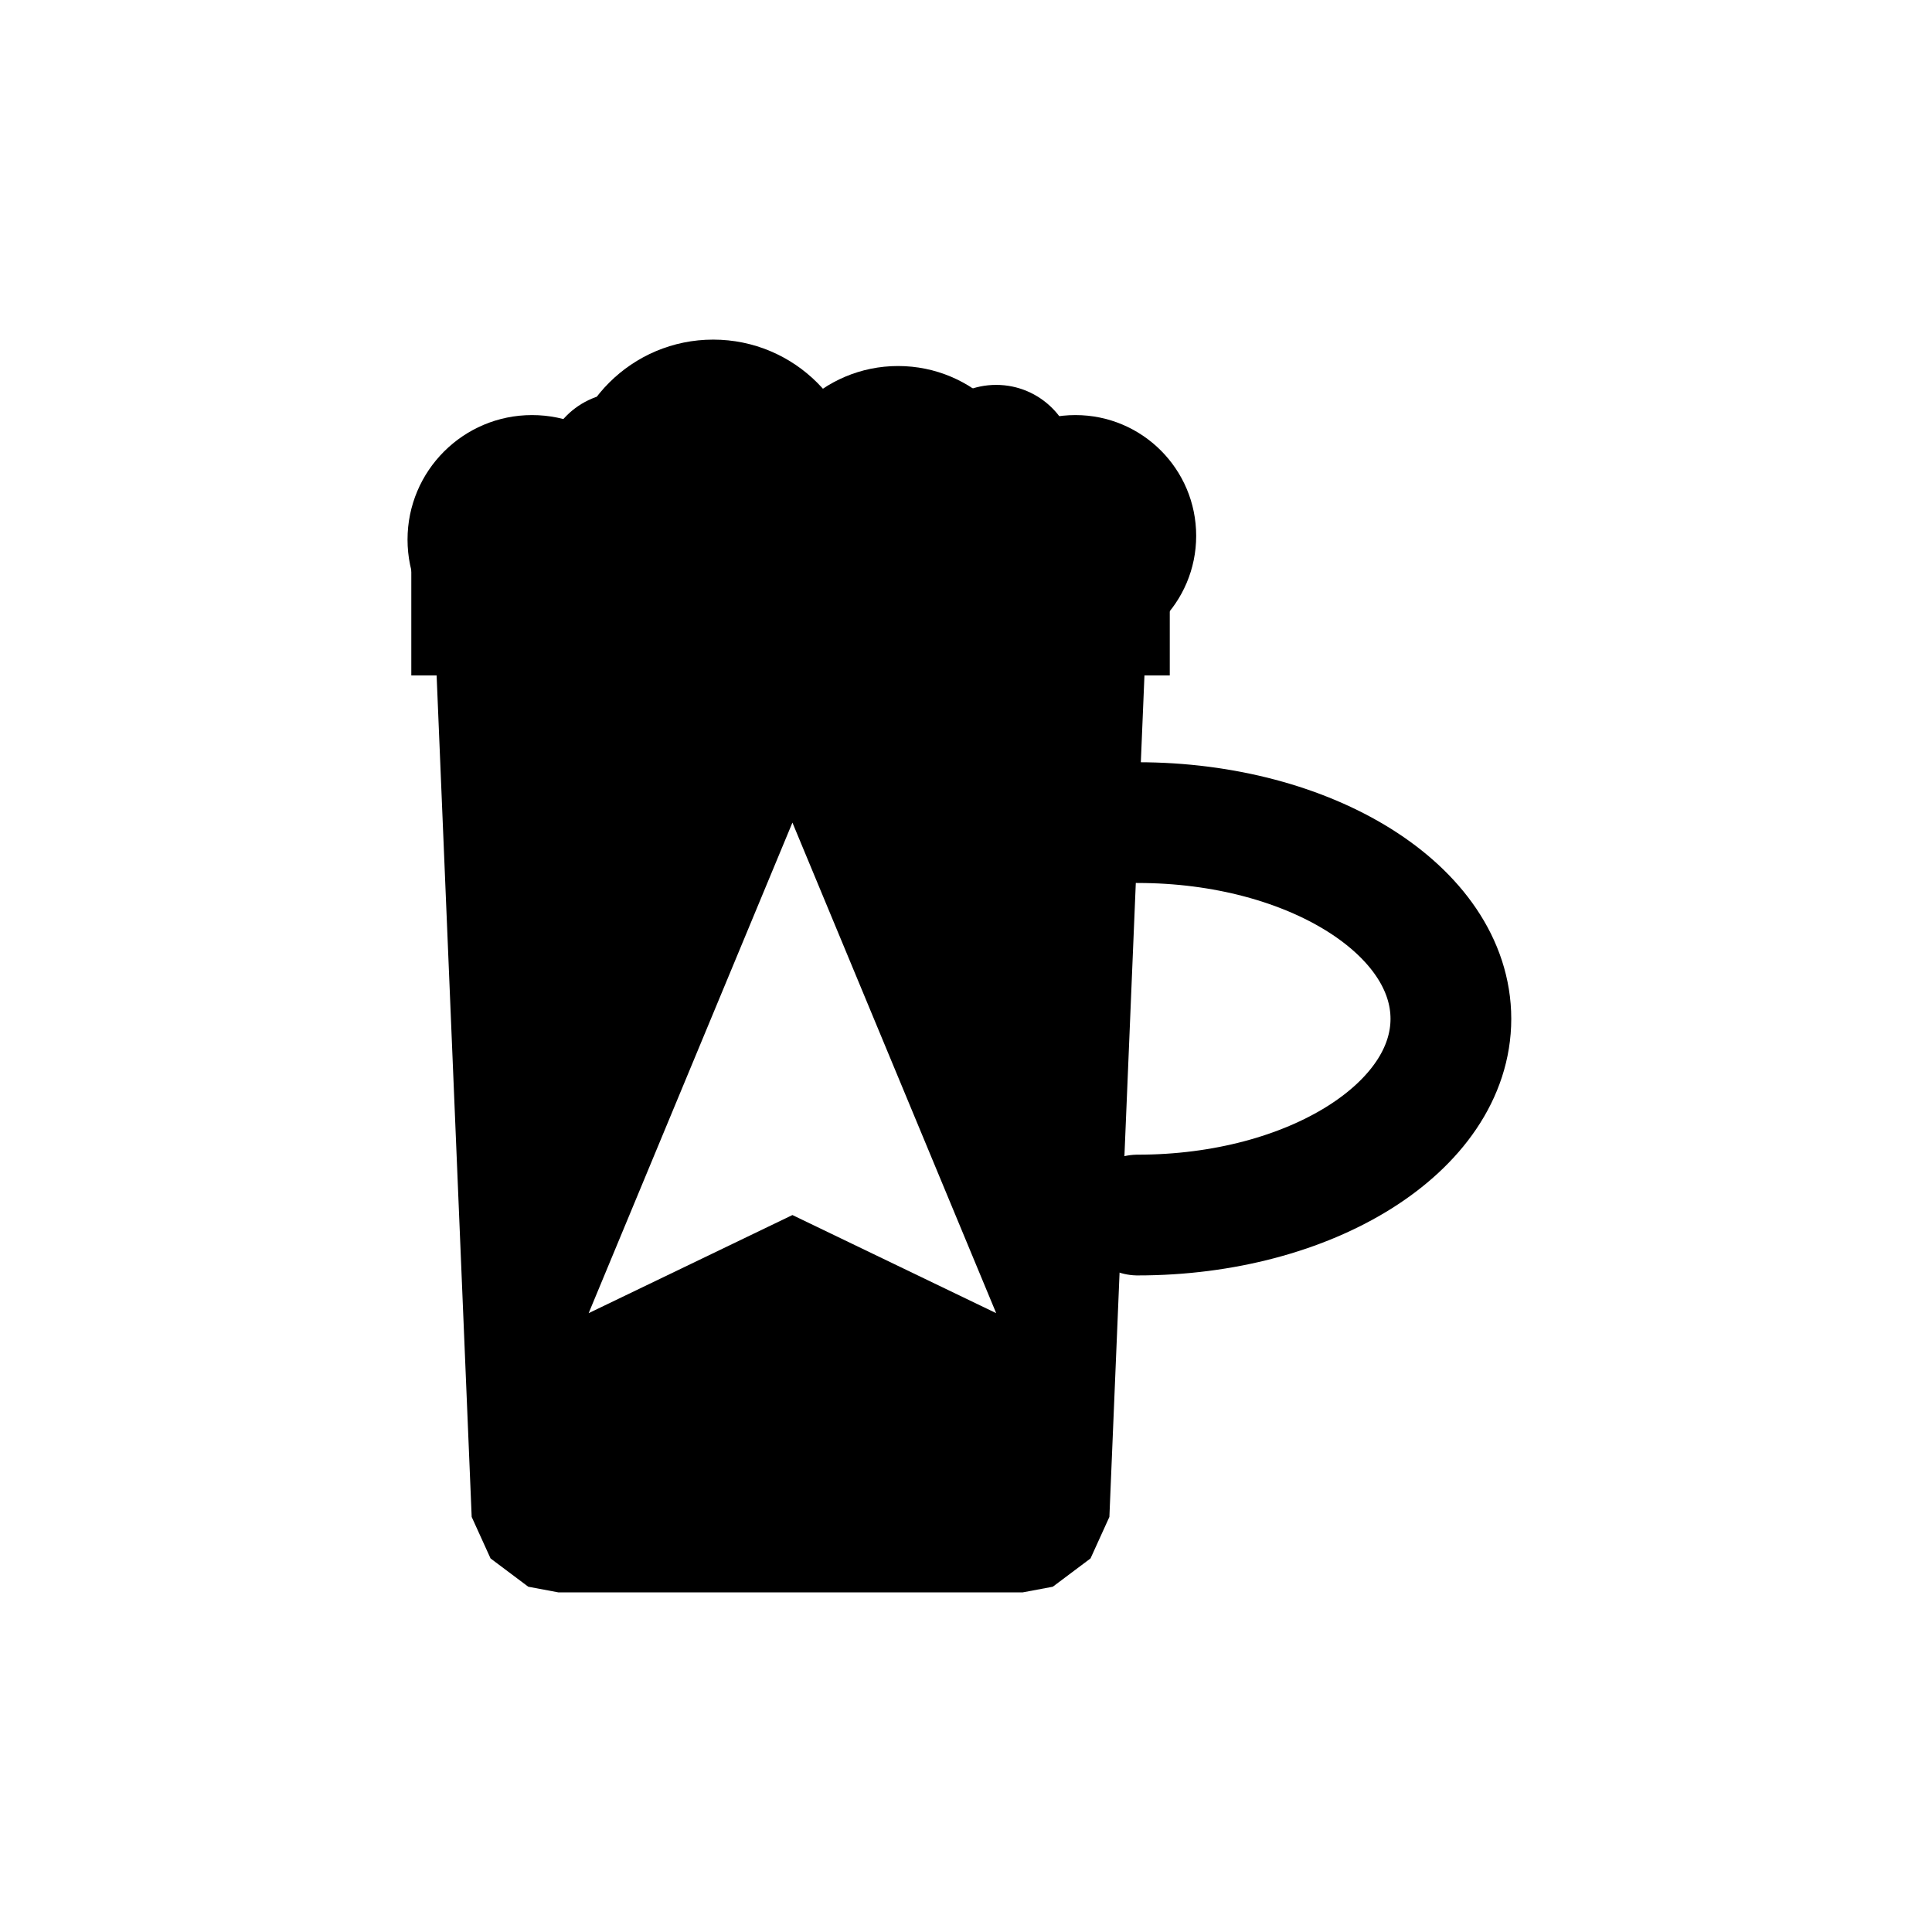
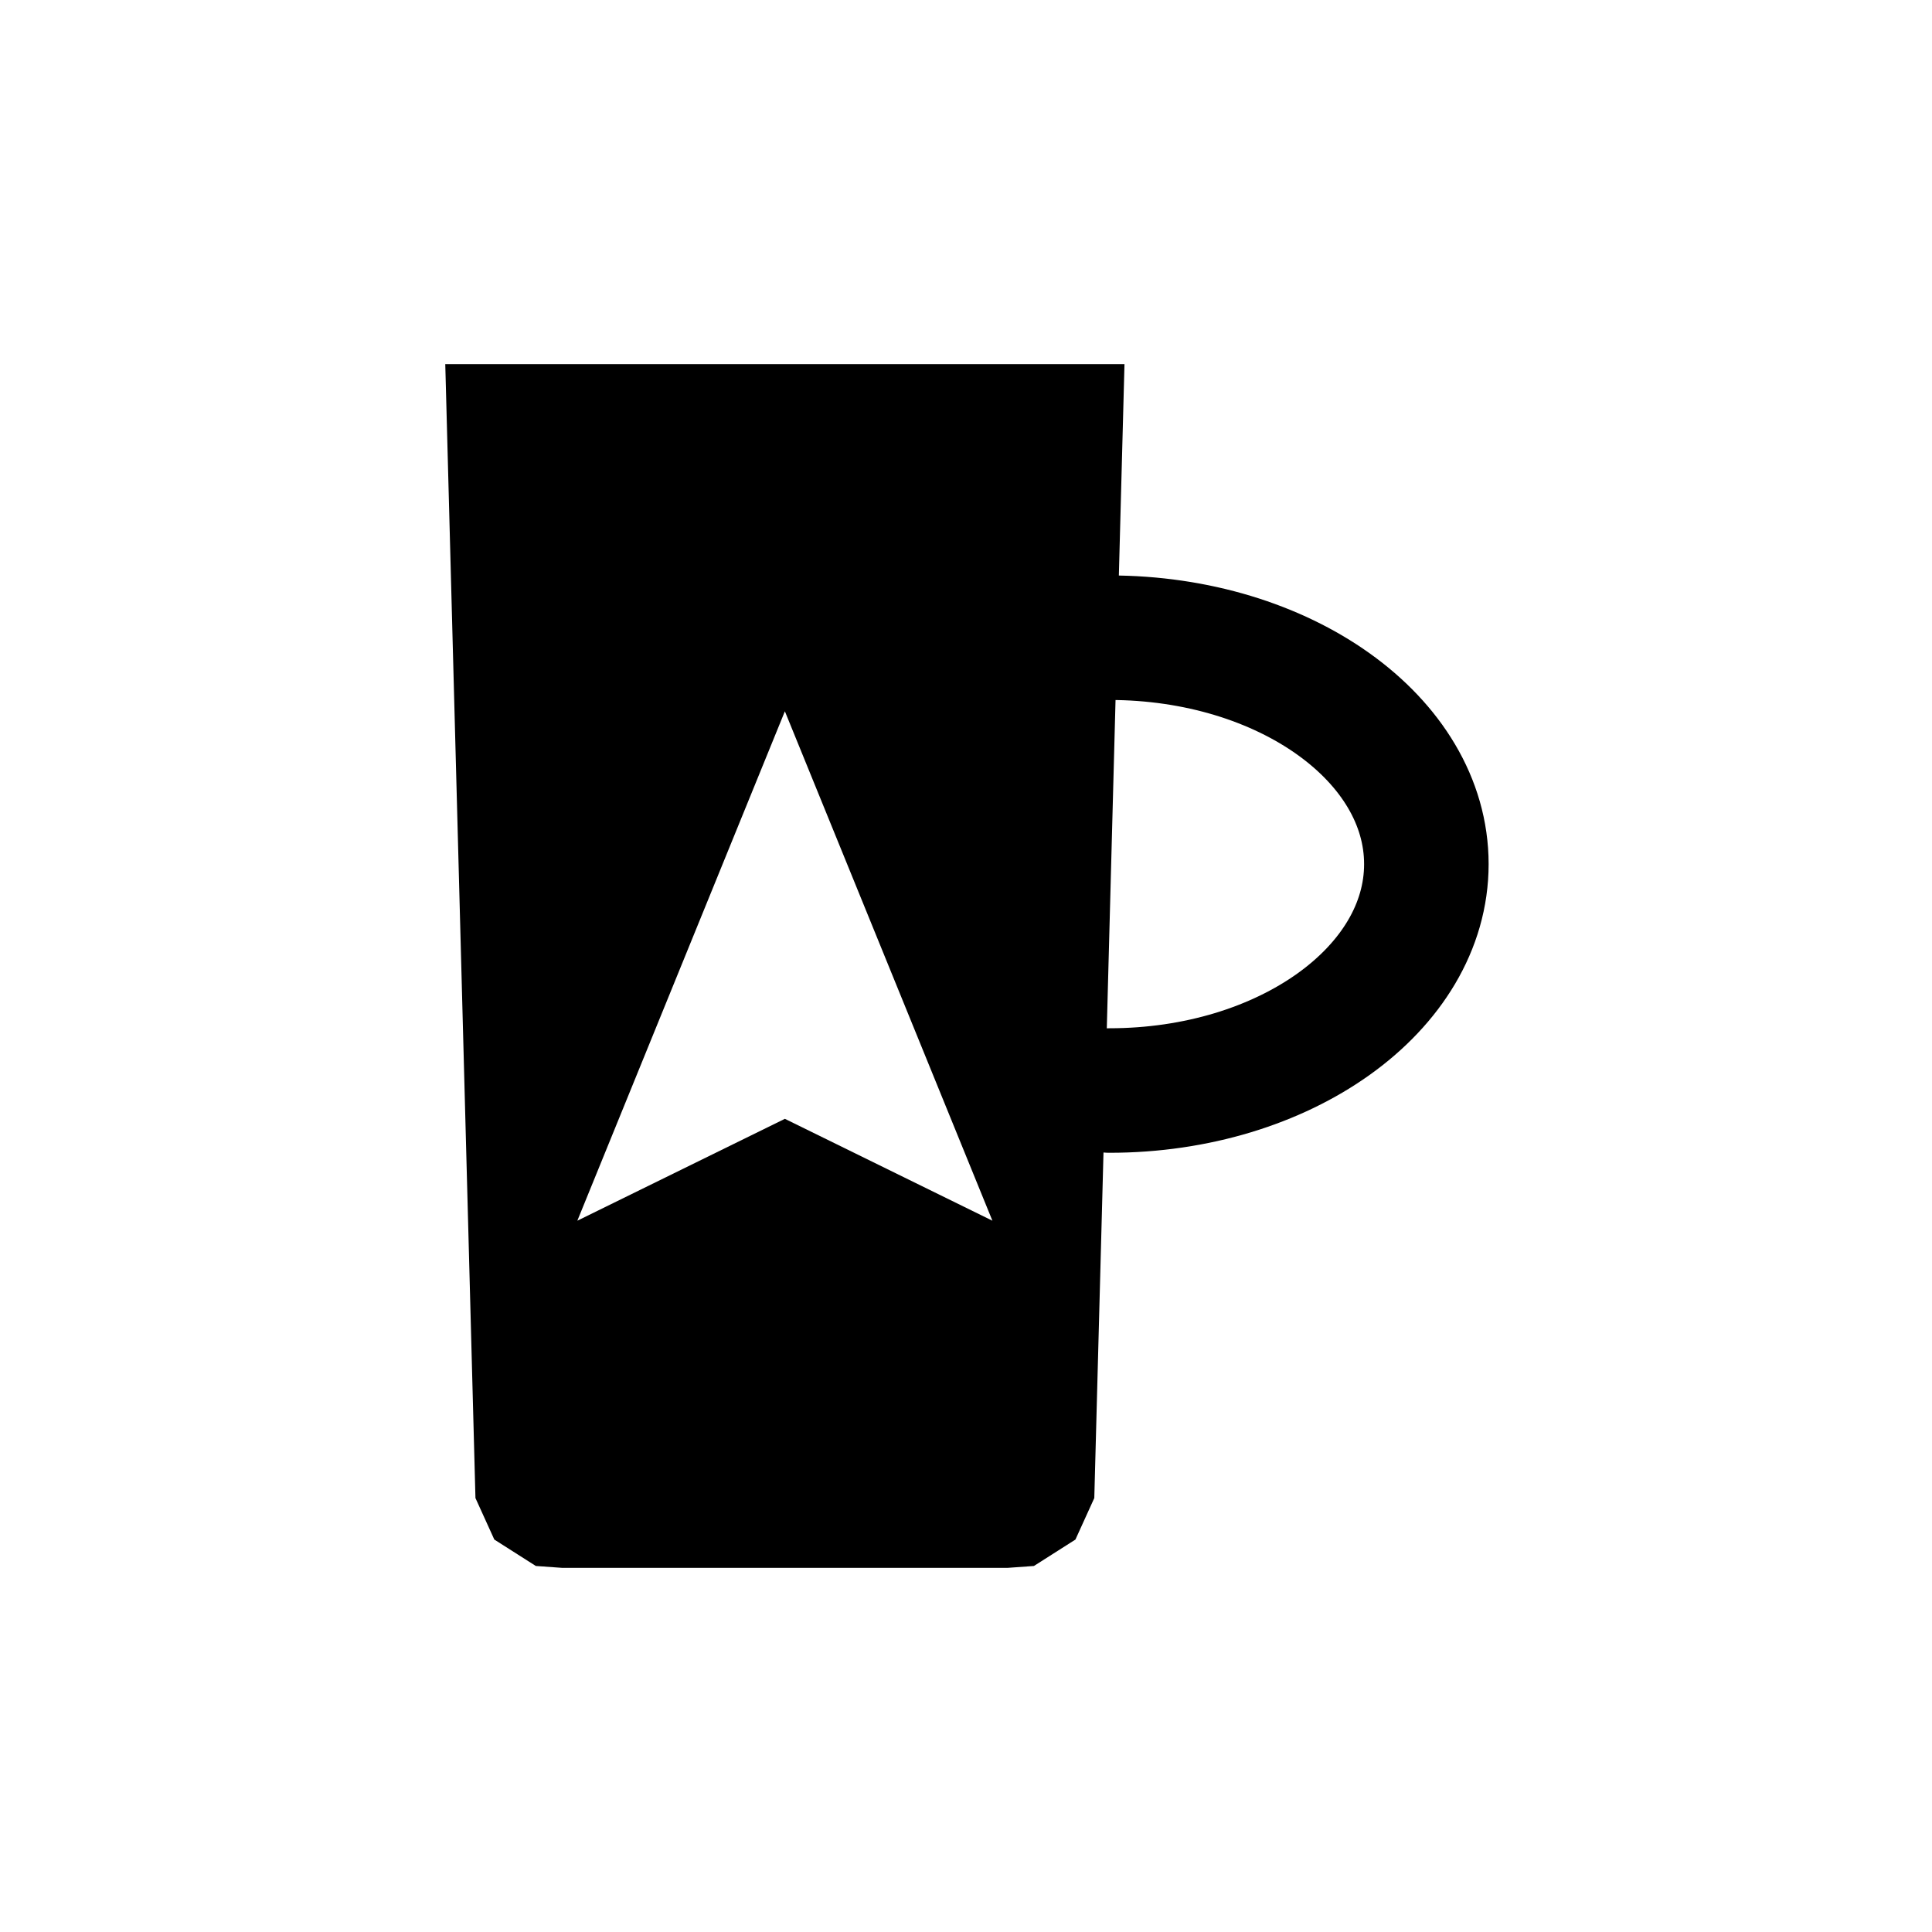
<svg xmlns="http://www.w3.org/2000/svg" viewBox="0 0 1024 1024" width="1024" height="1024">
  <rect width="1024" height="1024" fill="#FFFFFF" />
-   <g transform="translate(-20 -16)">
-     <path d="M623 452 A 166 104 0 0 1 623 660" fill="none" stroke="#000000" stroke-width="64" stroke-linecap="round" />
-     <g fill="#000000">
-       <polygon points="250,340 628,340 608,820 598,842 578,857 562,860 316,860 300,857 280,842 270,820" />
-       <rect x="238" y="302" width="402" height="72" />
-       <circle cx="302" cy="302" r="66" />
-       <circle cx="398" cy="274" r="78" />
-       <circle cx="496" cy="282" r="72" />
-       <circle cx="590" cy="300" r="64" />
-       <circle cx="350" cy="266" r="42" />
-       <circle cx="548" cy="262" r="42" />
-     </g>
-     <polygon points="440,452 548,712 440,660 332,712" fill="#FFFFFF" />
+   <g transform="translate(-64 -42)">
+     <path d="M652 380 A 168 120 0 0 1 652 620" fill="none" stroke="#000000" stroke-width="66" stroke-linecap="round" />
+     <polygon points="300,235 660,235 644,836 634,858 612,872 598,873 362,873 348,872 326,858 316,836" fill="#000000" />
+     <polygon points="480,419 590,689 480,635 370,689" fill="#FFFFFF" />
  </g>
</svg>
